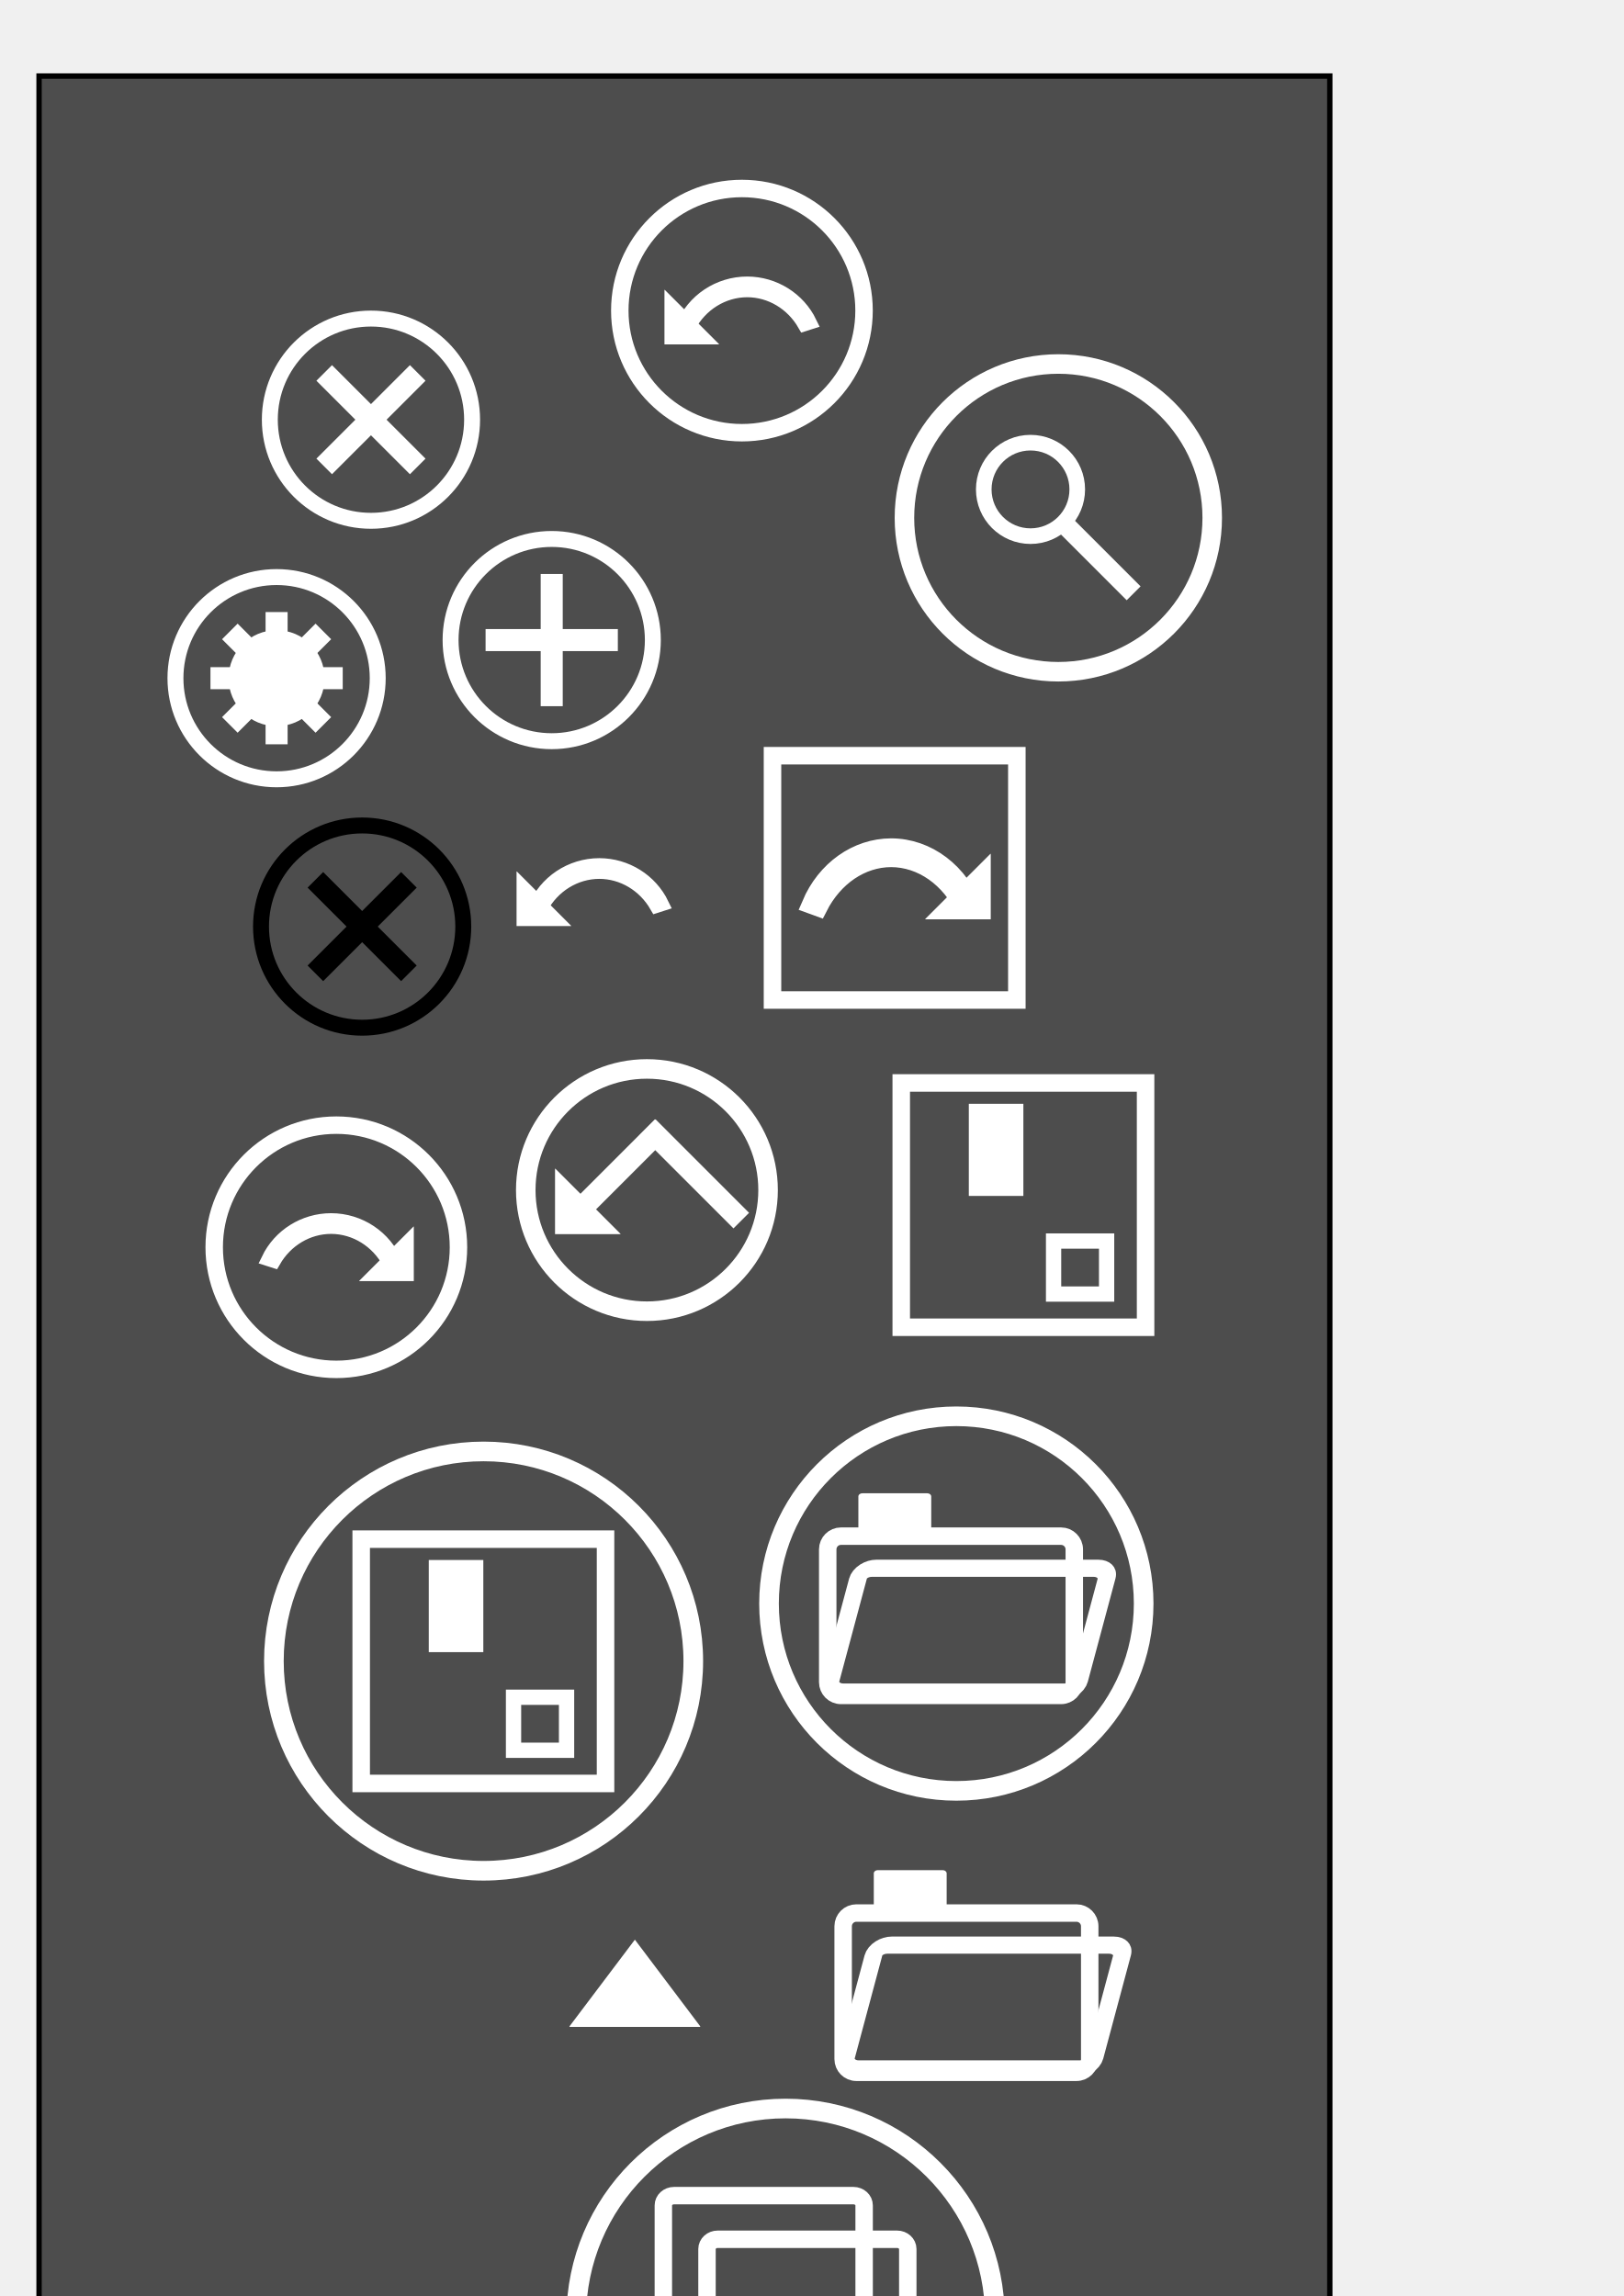
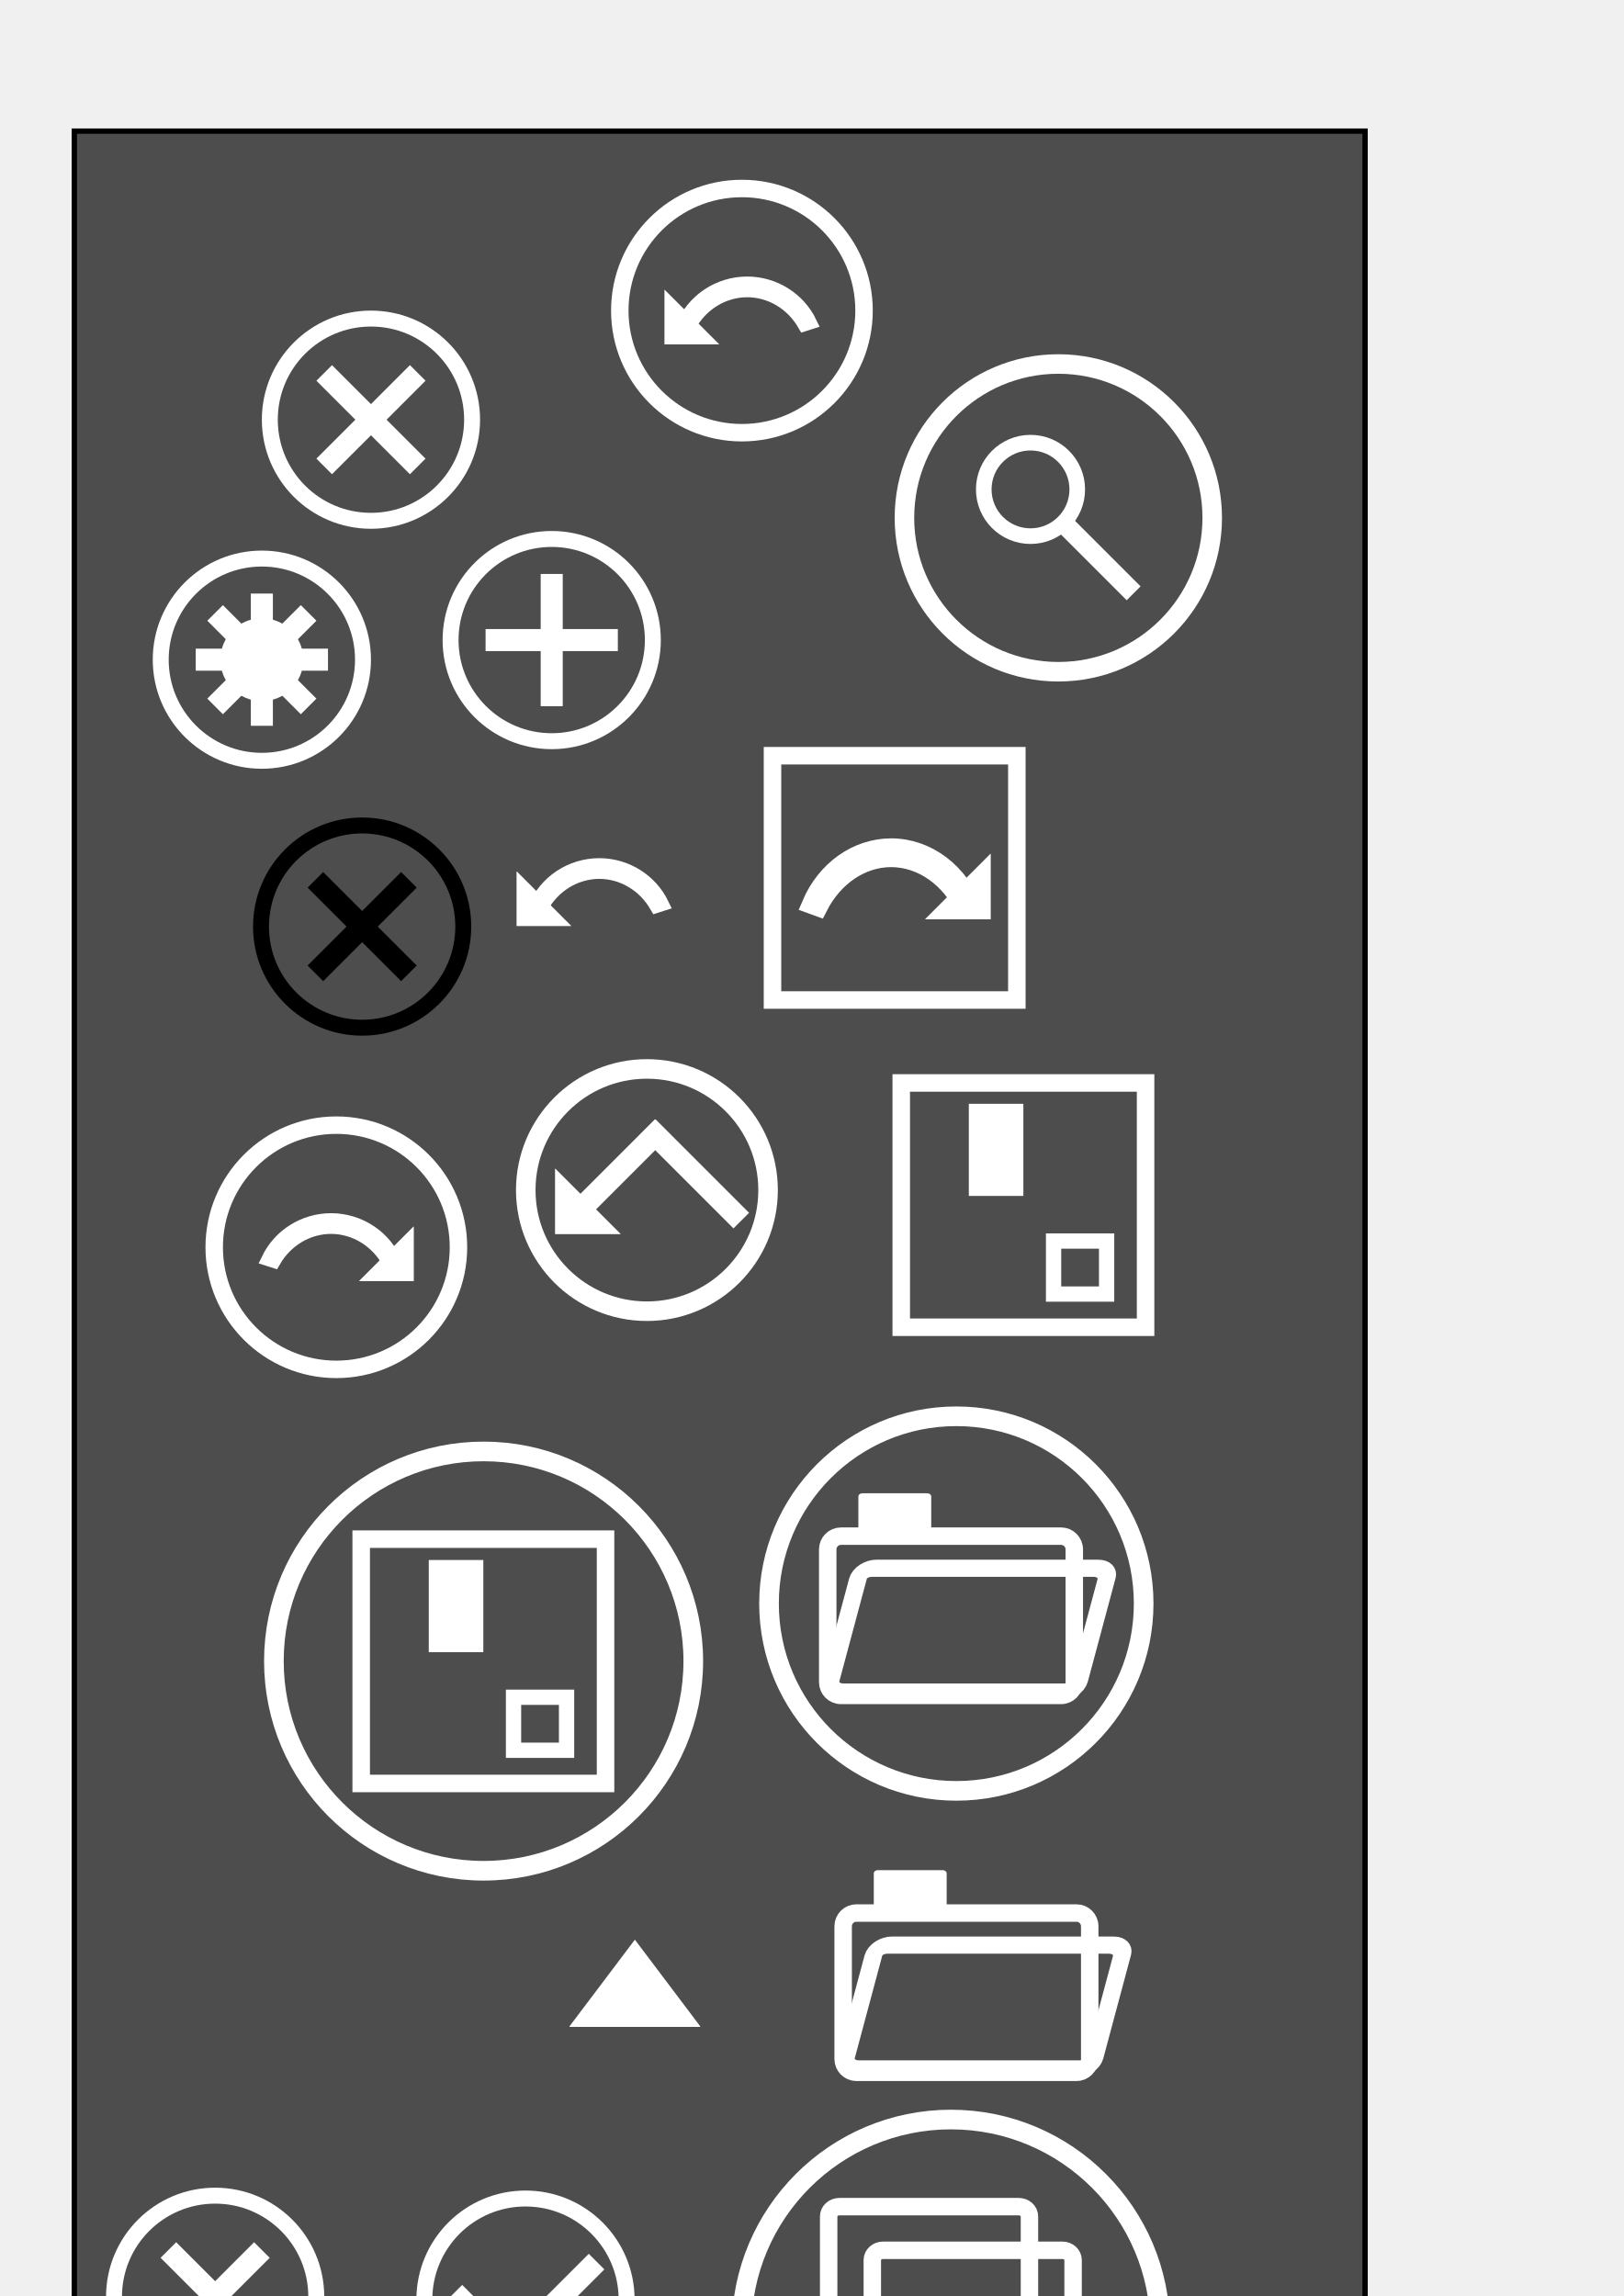
<svg xmlns="http://www.w3.org/2000/svg" xmlns:xlink="http://www.w3.org/1999/xlink" width="210mm" height="297mm" id="svg2" version="1.1" viewBox="0 0 744.094 1052.362">
  <defs id="defs4">
    <linearGradient id="linearGradient4245">
      <stop style="stop-color:#0000ff;stop-opacity:1;" offset="0" id="stop4247" />
      <stop style="stop-color:#ffffff;stop-opacity:0.524" offset="1" id="stop4249" />
    </linearGradient>
    <linearGradient xlink:href="#linearGradient4245" id="linearGradient4251" x1="439.508" y1="1531.799" x2="438.492" y2="1453.007" gradientUnits="userSpaceOnUse" />
    <linearGradient xlink:href="#linearGradient4245" id="linearGradient3875" gradientUnits="userSpaceOnUse" x1="439.508" y1="1531.799" x2="438.492" y2="1453.007" gradientTransform="matrix(0.5021782,0,0,0.4444597,405.9271,1487.789)" />
    <linearGradient xlink:href="#linearGradient4245" id="linearGradient4258" gradientUnits="userSpaceOnUse" x1="439.508" y1="1531.799" x2="438.492" y2="1453.007" gradientTransform="translate(-100.0051,1145.513)" />
  </defs>
  <g id="layer1">
-     <rect style="opacity:1;fill:#4d4d4d;fill-rule:evenodd;stroke:#000000;stroke-width:2.45px;stroke-linecap:butt;stroke-linejoin:miter;stroke-opacity:1" id="rect4137" width="591.51" height="1591.561" x="17.897" y="34.853" />
+     <rect style="opacity:1;fill:#4d4d4d;fill-rule:evenodd;stroke:#000000;stroke-width:2.45px;stroke-linecap:butt;stroke-linejoin:miter;stroke-opacity:1" id="rect4137" width="591.51" height="1591.561" x="34.06" y="60.107" />
    <circle style="fill:none;stroke:#ffffff;stroke-width:7.305;stroke-miterlimit:4;stroke-dasharray:none;stroke-opacity:1" id="path4139" cx="170" cy="192.362" r="46.347" />
    <g id="g4160" transform="translate(-135,14.99999)">
      <rect transform="matrix(0.7071068,-0.7071068,0.7071068,0.7071068,0,0)" y="310.777" x="85.203" height="60.609" width="10.102" id="rect4141-7" style="fill:#ffffff;fill-opacity:1;stroke:none;stroke-width:5;stroke-miterlimit:4;stroke-dasharray:none;stroke-opacity:1" />
      <rect transform="matrix(0.7071068,0.7071068,-0.7071068,0.7071068,0,0)" style="fill:#ffffff;fill-opacity:1;stroke:none;stroke-width:5;stroke-miterlimit:4;stroke-dasharray:none;stroke-opacity:1" id="rect4158" width="10.102" height="60.609" x="336.031" y="-120.558" />
    </g>
    <circle r="46.347" cy="424.697" cx="165.959" id="circle4164" style="fill:none;stroke:#000000;stroke-width:7.305;stroke-miterlimit:4;stroke-dasharray:none;stroke-opacity:1" />
    <g transform="translate(-139.0406,247.3351)" id="g4166" style="fill:#000000;fill-opacity:1">
      <rect style="fill:#000000;fill-opacity:1;stroke:none;stroke-width:5;stroke-miterlimit:4;stroke-dasharray:none;stroke-opacity:1" id="rect4168" width="10.102" height="60.609" x="85.203" y="310.777" transform="matrix(0.7071068,-0.7071068,0.7071068,0.7071068,0,0)" />
      <rect y="-120.558" x="336.031" height="60.609" width="10.102" id="rect4170" style="fill:#000000;fill-opacity:1;stroke:none;stroke-width:5;stroke-miterlimit:4;stroke-dasharray:none;stroke-opacity:1" transform="matrix(0.7071068,0.7071068,-0.7071068,0.7071068,0,0)" />
    </g>
    <path style="opacity:1;fill:#ffffff;fill-opacity:1;stroke:none;stroke-width:5.746;stroke-miterlimit:4;stroke-dasharray:none;stroke-opacity:1" d="m 284.351,565.509 -29.832,-29.832 -0.168,0 0,30 30,0 0,-0.168 z" id="rect4169" />
    <rect transform="matrix(0.7071068,-0.7071068,0.7071068,0.7071068,0,0)" y="575.196" x="-160.443" height="60.609" width="10.102" id="rect4163" style="fill:#ffffff;fill-opacity:1;stroke:none;stroke-width:5;stroke-miterlimit:4;stroke-dasharray:none;stroke-opacity:1" />
    <rect transform="matrix(0.7071068,0.7071068,-0.7071068,0.7071068,0,0)" style="fill:#ffffff;fill-opacity:1;stroke:none;stroke-width:5;stroke-miterlimit:4;stroke-dasharray:none;stroke-opacity:1" id="rect4165" width="10.102" height="60.609" x="574.993" y="150.544" />
    <g id="g4210" transform="matrix(-1,0,0,1,805.3549,189.1008)">
      <path style="opacity:1;fill:none;fill-opacity:1;stroke:#ffffff;stroke-width:8.441;stroke-miterlimit:4;stroke-dasharray:none;stroke-opacity:1" d="m 396.988,199.377 a 40.806,45.857 0 0 0 -37.799,28.664 l 3.783,0 a 39.139,46.982 0 0 1 34.016,-23.924 39.139,46.982 0 0 1 33.359,22.58 l 3.383,-1.232 a 40.806,45.857 0 0 0 -36.742,-26.088 z" transform="translate(-1.2356376e-5,0)" id="path4212" />
      <path id="path4214" d="m 381.326,232.093 -29.832,-29.832 -0.168,0 0,30 30,0 0,-0.168 z" style="opacity:1;fill:#ffffff;fill-opacity:1;stroke:none;stroke-width:5.746;stroke-miterlimit:4;stroke-dasharray:none;stroke-opacity:1" />
    </g>
    <rect style="opacity:1;fill:none;fill-opacity:1;stroke:#ffffff;stroke-width:8.025;stroke-miterlimit:4;stroke-dasharray:none;stroke-opacity:1" id="rect4216" width="111.975" height="111.975" x="354.012" y="346.375" />
    <circle r="55.523" cy="545.464" cx="296.462" id="circle4218" style="fill:none;stroke:#ffffff;stroke-width:8.955;stroke-miterlimit:4;stroke-dasharray:none;stroke-opacity:1" />
    <rect y="705.466" x="165.525" height="111.975" width="111.975" id="rect4225" style="opacity:1;fill:none;fill-opacity:1;stroke:#ffffff;stroke-width:8.025;stroke-miterlimit:4;stroke-dasharray:none;stroke-opacity:1" />
    <rect style="opacity:1;fill:#ffffff;fill-opacity:1;stroke:#ffffff;stroke-width:7.377;stroke-miterlimit:4;stroke-dasharray:none;stroke-opacity:1" id="rect4227" width="17.623" height="34.854" x="200.18" y="718.709" />
    <rect style="opacity:1;fill:none;fill-opacity:1;stroke:#ffffff;stroke-width:7;stroke-miterlimit:4;stroke-dasharray:none;stroke-opacity:1" id="rect4229" width="24.301" height="24.301" x="235.334" y="777.926" />
    <circle style="fill:none;stroke:#ffffff;stroke-width:9;stroke-miterlimit:4;stroke-dasharray:none;stroke-opacity:1" id="circle4231" cx="221.611" cy="761.355" r="96.098" />
    <g id="g4306" transform="translate(14.14214,6.060915)">
      <rect rx="6.061" ry="6.061" y="698.032" x="365.178" height="72.995" width="112.995" id="rect4296" style="opacity:1;fill:none;fill-opacity:1;stroke:#ffffff;stroke-width:8;stroke-miterlimit:4;stroke-dasharray:none;stroke-opacity:1" />
      <rect style="opacity:1;fill:#ffffff;fill-opacity:1;stroke:none;stroke-width:1.734;stroke-miterlimit:4;stroke-dasharray:none;stroke-opacity:1" id="rect4300" width="33.398" height="18" x="379.217" y="678.378" ry="1.495" rx="1.791" />
      <rect transform="matrix(1,0,-0.2588181,0.9659261,0,0)" style="opacity:1;fill:none;fill-opacity:1;stroke:#ffffff;stroke-width:8.14;stroke-miterlimit:4;stroke-dasharray:none;stroke-opacity:1" id="rect4302" width="113.913" height="58.742" x="571.299" y="737.889" ry="4.877" rx="6.11" />
    </g>
    <circle style="fill:none;stroke:#ffffff;stroke-width:9;stroke-miterlimit:4;stroke-dasharray:none;stroke-opacity:1" id="circle4304" cx="438.262" cy="734.993" r="85.844" />
    <g id="g4311" transform="translate(21.2132,178.797)">
      <rect style="opacity:1;fill:none;fill-opacity:1;stroke:#ffffff;stroke-width:8;stroke-miterlimit:4;stroke-dasharray:none;stroke-opacity:1" id="rect4313" width="112.995" height="72.995" x="365.178" y="698.032" ry="6.061" rx="6.061" />
      <rect rx="1.791" ry="1.495" y="678.378" x="379.217" height="18" width="33.398" id="rect4315" style="opacity:1;fill:#ffffff;fill-opacity:1;stroke:none;stroke-width:1.734;stroke-miterlimit:4;stroke-dasharray:none;stroke-opacity:1" />
      <rect rx="6.11" ry="4.877" y="737.889" x="571.299" height="58.742" width="113.913" id="rect4317" style="opacity:1;fill:none;fill-opacity:1;stroke:#ffffff;stroke-width:8.14;stroke-miterlimit:4;stroke-dasharray:none;stroke-opacity:1" transform="matrix(1,0,-0.2588181,0.9659261,0,0)" />
    </g>
    <rect style="opacity:1;fill:none;fill-opacity:1;stroke:#ffffff;stroke-width:7.989;stroke-miterlimit:4;stroke-dasharray:none;stroke-opacity:1" id="rect4319" width="92.011" height="92.011" x="158.994" y="1381.357" ry="4.473" rx="4.907" />
    <g transform="matrix(0.7,-0.7,0.7,0.7,-132.6535,1516.708)" id="g4327">
      <rect style="fill:#ffffff;fill-opacity:1;stroke:none;stroke-width:5;stroke-miterlimit:4;stroke-dasharray:none;stroke-opacity:1" id="rect4329" width="10.102" height="60.609" x="85.203" y="310.777" transform="matrix(0.7071068,-0.7071068,0.7071068,0.7071068,0,0)" />
      <rect y="-120.558" x="336.031" height="60.609" width="10.102" id="rect4331" style="fill:#ffffff;fill-opacity:1;stroke:none;stroke-width:5;stroke-miterlimit:4;stroke-dasharray:none;stroke-opacity:1" transform="matrix(0.7071068,0.7071068,-0.7071068,0.7071068,0,0)" />
    </g>
-     <rect rx="4.907" ry="4.473" y="1026.357" x="323.995" height="92.011" width="92.011" id="rect4333" style="opacity:1;fill:none;fill-opacity:1;stroke:#ffffff;stroke-width:7.989;stroke-miterlimit:4;stroke-dasharray:none;stroke-opacity:1" />
-     <rect style="opacity:1;fill:none;fill-opacity:1;stroke:#ffffff;stroke-width:7.989;stroke-miterlimit:4;stroke-dasharray:none;stroke-opacity:1" id="rect4335" width="92.011" height="92.011" x="303.995" y="1006.357" ry="4.473" rx="4.907" />
+     <rect rx="4.907" ry="4.473" y="1031.408" x="399.756" height="92.011" width="92.011" id="rect4333" style="opacity:1;fill:none;fill-opacity:1;stroke:#ffffff;stroke-width:7.989;stroke-miterlimit:4;stroke-dasharray:none;stroke-opacity:1" />
+     <rect style="opacity:1;fill:none;fill-opacity:1;stroke:#ffffff;stroke-width:7.989;stroke-miterlimit:4;stroke-dasharray:none;stroke-opacity:1" id="rect4335" width="92.011" height="92.011" x="379.756" y="1011.408" ry="4.473" rx="4.907" />
    <rect style="opacity:1;fill:none;fill-opacity:1;stroke:#ffffff;stroke-width:7.989;stroke-miterlimit:4;stroke-dasharray:none;stroke-opacity:1" id="rect4337" width="92.011" height="92.011" x="168.994" y="1181.357" ry="4.473" rx="4.907" />
    <path id="path4342" d="m 261.109,929.039 59.664,0 0.168,-0.223 -30,-39.777 -30,39.777 0.168,0.223 z" style="opacity:1;fill:#ffffff;fill-opacity:1;stroke:none;stroke-width:5.746;stroke-miterlimit:4;stroke-dasharray:none;stroke-opacity:1" />
    <path style="opacity:1;fill:#ffffff;fill-opacity:1;stroke:none;stroke-width:5.746;stroke-miterlimit:4;stroke-dasharray:none;stroke-opacity:1" d="m 210.148,1162.165 -24.148,39.724 0.168,0.276 59.666,0 0.166,-0.276 -24.148,-39.724 -11.703,0 z" id="path4344" />
    <text xml:space="preserve" style="font-style:normal;font-weight:normal;font-size:86.835px;line-height:125%;font-family:sans-serif;letter-spacing:0px;word-spacing:0px;fill:#ffffff;fill-opacity:1;stroke:none;stroke-width:2;stroke-linecap:butt;stroke-linejoin:miter;stroke-miterlimit:4;stroke-dasharray:none;stroke-opacity:1" x="466.082" y="1267.631" id="text4357" transform="scale(0.9972478,1.00276)">
      <tspan id="tspan4359" x="466.082" y="1267.631">a</tspan>
    </text>
    <ellipse style="fill:none;stroke:#ffffff;stroke-width:8.064;stroke-miterlimit:4;stroke-dasharray:none;stroke-opacity:1" id="circle4361" cx="490" cy="1247.362" rx="55.968" ry="55.968" />
    <circle cy="1227.362" cx="215" id="circle4369" style="fill:none;stroke:#ffffff;stroke-width:9;stroke-miterlimit:4;stroke-dasharray:none;stroke-opacity:1" r="80.643" />
    <circle r="80.643" style="fill:none;stroke:#ffffff;stroke-width:9;stroke-miterlimit:4;stroke-dasharray:none;stroke-opacity:1" id="circle4371" cx="205" cy="1427.362" />
-     <circle style="fill:none;stroke:#ffffff;stroke-width:9;stroke-miterlimit:4;stroke-dasharray:none;stroke-opacity:1" id="circle4373" cx="360" cy="1062.362" r="95.932" />
+     <circle style="fill:none;stroke:#ffffff;stroke-width:9;stroke-miterlimit:4;stroke-dasharray:none;stroke-opacity:1" id="circle4373" cx="435.761" cy="1067.413" r="95.932" />
    <rect rx="4.907" ry="4.473" y="1394.357" x="368.995" height="92.011" width="92.011" id="rect4375" style="opacity:1;fill:#ff0000;fill-opacity:1;stroke:#ffffff;stroke-width:7.989;stroke-miterlimit:4;stroke-dasharray:none;stroke-opacity:1" />
    <rect style="opacity:1;fill:#ffff00;fill-opacity:1;stroke:#ffffff;stroke-width:7.989;stroke-miterlimit:4;stroke-dasharray:none;stroke-opacity:1" id="rect4377" width="92.011" height="92.011" x="416.995" y="1418.357" ry="4.473" rx="4.907" />
    <rect rx="4.907" ry="4.473" y="1442.357" x="392.995" height="92.011" width="92.011" id="rect4379" style="opacity:1;fill:url(#linearGradient4251);fill-opacity:1;stroke:#ffffff;stroke-width:7.989;stroke-miterlimit:4;stroke-dasharray:none;stroke-opacity:1" />
    <circle cy="1457.362" cx="435" id="circle4381" style="fill:none;stroke:#ffffff;stroke-width:9;stroke-miterlimit:4;stroke-dasharray:none;stroke-opacity:1" r="110.976" />
    <g id="g4230">
      <ellipse ry="70.525" rx="70.525" cy="237.362" cx="485" id="circle4383" style="fill:none;stroke:#ffffff;stroke-width:8.95;stroke-miterlimit:4;stroke-dasharray:none;stroke-opacity:1" />
      <circle r="21.423" style="fill:none;stroke:#ffffff;stroke-width:7.153;stroke-miterlimit:4;stroke-dasharray:none;stroke-opacity:1" id="circle4385" cx="472.25" cy="224.317" />
      <rect transform="matrix(0.7071068,-0.7071068,0.7071068,0.7071068,0,0)" y="514.631" x="170.563" height="45" width="9" id="rect4387" style="fill:#ffffff;fill-opacity:1;stroke:none;stroke-width:5;stroke-miterlimit:4;stroke-dasharray:none;stroke-opacity:1" />
    </g>
    <circle r="46.347" cy="293.377" cx="252.832" id="circle4389" style="fill:none;stroke:#ffffff;stroke-width:7.305;stroke-miterlimit:4;stroke-dasharray:none;stroke-opacity:1" />
    <g transform="matrix(0.7071068,-0.7071068,0.7071068,0.7071068,-88.24905,383.631)" id="g4391" style="stroke-width:7.305;stroke-miterlimit:4;stroke-dasharray:none">
      <rect style="fill:#ffffff;fill-opacity:1;stroke:none;stroke-width:7.305;stroke-miterlimit:4;stroke-dasharray:none;stroke-opacity:1" id="rect4393" width="10.102" height="60.609" x="85.203" y="310.777" transform="matrix(0.7071068,-0.7071068,0.7071068,0.7071068,0,0)" />
      <rect y="-120.558" x="336.031" height="60.609" width="10.102" id="rect4395" style="fill:#ffffff;fill-opacity:1;stroke:none;stroke-width:7.305;stroke-miterlimit:4;stroke-dasharray:none;stroke-opacity:1" transform="matrix(0.7071068,0.7071068,-0.7071068,0.7071068,0,0)" />
    </g>
    <path style="opacity:1;fill:none;fill-opacity:1;stroke:#ffffff;stroke-width:6.216;stroke-miterlimit:4;stroke-dasharray:none;stroke-opacity:1" d="m 274.641,396.443 a 32.031,31.683 0 0 0 -29.67,19.804 l 2.97,0 a 30.723,32.46 0 0 1 26.701,-16.529 30.723,32.46 0 0 1 26.186,15.601 l 2.655,-0.851 A 32.031,31.683 0 0 0 274.641,396.443 Z" id="path4409" />
    <path id="path4411" d="m 261.721,424.313 -24.86,-24.86 -0.14,0 0,25 25,0 0,-0.14 z" style="opacity:1;fill:#ffffff;fill-opacity:1;stroke:none;stroke-width:5.746;stroke-miterlimit:4;stroke-dasharray:none;stroke-opacity:1" />
    <rect style="opacity:1;fill:none;fill-opacity:1;stroke:#ffffff;stroke-width:8.025;stroke-miterlimit:4;stroke-dasharray:none;stroke-opacity:1" id="rect4424" width="111.975" height="111.975" x="413.012" y="496.364" />
    <rect y="509.608" x="447.667" height="34.854" width="17.623" id="rect4426" style="opacity:1;fill:#ffffff;fill-opacity:1;stroke:#ffffff;stroke-width:7.377;stroke-miterlimit:4;stroke-dasharray:none;stroke-opacity:1" />
    <rect y="568.825" x="482.822" height="24.301" width="24.301" id="rect4428" style="opacity:1;fill:none;fill-opacity:1;stroke:#ffffff;stroke-width:7;stroke-miterlimit:4;stroke-dasharray:none;stroke-opacity:1" />
    <g id="g4224">
      <circle r="55.968" cy="142.362" cx="340" id="path4139-0" style="fill:none;stroke:#ffffff;stroke-width:8;stroke-miterlimit:4;stroke-dasharray:none;stroke-opacity:1" />
      <g transform="translate(-15.05329,-120.1185)" id="g4220">
        <path id="path4216" d="m 357.474,249.971 a 32.031,31.683 0 0 0 -29.67,19.804 l 2.97,0 a 30.723,32.46 0 0 1 26.701,-16.529 30.723,32.46 0 0 1 26.186,15.601 l 2.655,-0.851 a 32.031,31.683 0 0 0 -28.841,-18.024 z" style="opacity:1;fill:none;fill-opacity:1;stroke:#ffffff;stroke-width:6.216;stroke-miterlimit:4;stroke-dasharray:none;stroke-opacity:1" />
        <path style="opacity:1;fill:#ffffff;fill-opacity:1;stroke:none;stroke-width:5.746;stroke-miterlimit:4;stroke-dasharray:none;stroke-opacity:1" d="m 344.553,277.841 -24.86,-24.86 -0.14,0 0,25 25,0 0,-0.14 z" id="path4218" />
      </g>
    </g>
    <g id="g4235" transform="matrix(-1,0,0,1,494.1319,429.3148)">
      <circle style="fill:none;stroke:#ffffff;stroke-width:8;stroke-miterlimit:4;stroke-dasharray:none;stroke-opacity:1" id="circle4237" cx="340" cy="142.362" r="55.968" d="m 395.968,142.362 a 55.968,55.968 0 0 1 -55.968,55.968 55.968,55.968 0 0 1 -55.968,-55.968 55.968,55.968 0 0 1 55.968,-55.968 55.968,55.968 0 0 1 55.968,55.968 z" />
      <g id="g4239" transform="translate(-15.05329,-120.1185)">
        <path style="opacity:1;fill:none;fill-opacity:1;stroke:#ffffff;stroke-width:6.216;stroke-miterlimit:4;stroke-dasharray:none;stroke-opacity:1" d="m 357.474,249.971 a 32.031,31.683 0 0 0 -29.67,19.804 l 2.97,0 a 30.723,32.46 0 0 1 26.701,-16.529 30.723,32.46 0 0 1 26.186,15.601 l 2.655,-0.851 a 32.031,31.683 0 0 0 -28.841,-18.024 z" id="path4241" />
        <path id="path4243" d="m 344.553,277.841 -24.86,-24.86 -0.14,0 0,25 25,0 0,-0.14 z" style="opacity:1;fill:#ffffff;fill-opacity:1;stroke:none;stroke-width:5.746;stroke-miterlimit:4;stroke-dasharray:none;stroke-opacity:1" />
      </g>
    </g>
    <rect style="opacity:0.518;fill:#ffffff;fill-opacity:0;stroke:none;stroke-width:8;stroke-miterlimit:4;stroke-dasharray:none;stroke-opacity:1" id="rect4253" width="71.721" height="56.569" x="336.381" y="1205.905" rx="4.907" ry="4.473" />
    <g id="g4270">
      <ellipse style="fill:none;stroke:#4d4d4d;stroke-width:8.95;stroke-miterlimit:4;stroke-dasharray:none;stroke-opacity:1" id="ellipse4261" cx="178.924" cy="1730.368" rx="70.525" ry="70.525" />
      <circle cy="1717.322" cx="166.174" id="circle4263" style="fill:none;stroke:#4d4d4d;stroke-width:7.153;stroke-miterlimit:4;stroke-dasharray:none;stroke-opacity:1" r="21.423" />
      <rect style="fill:#4d4d4d;fill-opacity:1;stroke:none;stroke-width:5;stroke-miterlimit:4;stroke-dasharray:none;stroke-opacity:1" id="rect4265" width="9" height="45" x="-1101.58" y="1353.916" transform="matrix(0.7071068,-0.7071068,0.7071068,0.7071068,0,0)" />
    </g>
    <text transform="scale(0.9972478,1.00276)" id="text4275" y="1744.118" x="356.684" style="font-style:normal;font-weight:normal;font-size:86.835px;line-height:125%;font-family:sans-serif;letter-spacing:0px;word-spacing:0px;fill:#4d4d4d;fill-opacity:1;stroke:none;stroke-width:2;stroke-linecap:butt;stroke-linejoin:miter;stroke-miterlimit:4;stroke-dasharray:none;stroke-opacity:1;" xml:space="preserve">
      <tspan y="1744.118" x="356.684" id="tspan4277">a</tspan>
    </text>
    <ellipse ry="55.968" rx="55.968" cy="1725.164" cx="380.904" id="ellipse4279" style="fill:none;stroke:#4d4d4d;stroke-width:8.064;stroke-miterlimit:4;stroke-dasharray:none;stroke-opacity:1" />
    <circle r="85.844" cy="1916.872" cx="183.704" id="circle4289" style="fill:none;stroke:#4d4d4d;stroke-width:9;stroke-miterlimit:4;stroke-dasharray:none;stroke-opacity:1;fill-opacity:1" />
    <g id="g4294">
      <rect style="opacity:1;fill:none;fill-opacity:1;stroke:#4d4d4d;stroke-width:8;stroke-miterlimit:4;stroke-dasharray:none;stroke-opacity:1" id="rect4283" width="112.995" height="72.995" x="124.762" y="1885.972" ry="6.061" rx="6.061" />
      <rect rx="1.791" ry="1.495" y="1866.318" x="138.801" height="18" width="33.398" id="rect4285" style="opacity:1;fill:#4d4d4d;fill-opacity:1;stroke:none;stroke-width:1.734;stroke-miterlimit:4;stroke-dasharray:none;stroke-opacity:1" />
      <rect rx="6.11" ry="4.877" y="1967.734" x="649.189" height="58.742" width="113.913" id="rect4287" style="opacity:1;fill:none;fill-opacity:1;stroke:#4d4d4d;stroke-width:8.14;stroke-miterlimit:4;stroke-dasharray:none;stroke-opacity:1" transform="matrix(1,0,-0.2588181,0.9659261,0,0)" />
    </g>
    <circle r="96.098" cy="1917.98" cx="405.459" id="circle4305" style="fill:none;stroke:#4d4d4d;stroke-width:9;stroke-miterlimit:4;stroke-dasharray:none;stroke-opacity:1;fill-opacity:1" />
    <rect style="opacity:1;fill:none;fill-opacity:1;stroke:#4d4d4d;stroke-width:8.025;stroke-miterlimit:4;stroke-dasharray:none;stroke-opacity:1" id="rect4299" width="111.975" height="111.975" x="349.373" y="1862.091" />
    <rect y="1875.334" x="384.027" height="34.854" width="17.623" id="rect4301" style="opacity:1;fill:#4d4d4d;fill-opacity:1;stroke:#4d4d4d;stroke-width:7.377;stroke-miterlimit:4;stroke-dasharray:none;stroke-opacity:1" />
    <rect y="1934.551" x="419.182" height="24.301" width="24.301" id="rect4303" style="opacity:1;fill:none;fill-opacity:1;stroke:#4d4d4d;stroke-width:7;stroke-miterlimit:4;stroke-dasharray:none;stroke-opacity:1" />
    <rect style="fill:none;stroke:#4d4d4d;stroke-width:8.089;stroke-miterlimit:4;stroke-dasharray:none;stroke-opacity:1" id="rect3843" width="135.911" height="111.911" x="126.313" y="2094.001" rx="5.492" ry="5.351" />
    <rect ry="20.146" rx="3.007" y="2113.069" x="124.249" height="89.822" width="137.381" id="rect3845" style="fill:#4d4d4d;fill-opacity:1;stroke:none" />
    <circle cy="2105.309" cx="148.982" style="fill:#4d4d4d;fill-opacity:1;stroke:none" id="path3847" r="7.5" />
    <text xml:space="preserve" style="font-style:normal;font-variant:normal;font-weight:bold;font-stretch:normal;font-size:56px;line-height:125%;font-family:Arial;-inkscape-font-specification:'Arial Bold';letter-spacing:0px;word-spacing:0px;fill:#00ff00;fill-opacity:1;stroke:none" x="135.421" y="2181.347" id="text3849">
      <tspan id="tspan3851" x="135.421" y="2181.347" style="font-size:75px">ct_</tspan>
    </text>
    <g id="g3882">
      <rect style="fill:none;stroke:#4d4d4d;stroke-width:8;stroke-miterlimit:4;stroke-opacity:1;stroke-dasharray:none" id="rect3853" width="136.371" height="109.096" x="348.503" y="2073.626" rx="5.51" ry="5.217" />
      <rect ry="1.794" rx="3.007" y="2092.866" x="346.482" height="8" width="137.381" id="rect3855" style="fill:#4d4d4d;fill-opacity:1;stroke:none" />
      <path style="fill:#4d4d4d;fill-opacity:1;stroke:none" id="path3857" d="m 448.508,2120.093 a 12.122,11.112 0 1 1 -24.244,0 12.122,11.112 0 1 1 24.244,0 z" transform="matrix(0.6187184,0,0,0.6749656,97.21582,654.3293)" />
    </g>
    <text id="text3859" y="2154.357" x="363.655" style="font-style:normal;font-variant:normal;font-weight:bold;font-stretch:normal;font-size:56px;line-height:125%;font-family:Arial;-inkscape-font-specification:'Arial Bold';letter-spacing:0px;word-spacing:0px;fill:#4d4d4d;fill-opacity:1;stroke:none" xml:space="preserve">
      <tspan y="2154.357" x="363.655" id="tspan3861" style="font-size:60px">ct_</tspan>
    </text>
    <rect ry="5.217" rx="5.51" y="2072.616" x="558.614" height="109.096" width="136.371" id="rect3863" style="fill:none;stroke:#4d4d4d;stroke-width:8;stroke-miterlimit:4;stroke-opacity:1;stroke-dasharray:none" />
    <rect style="fill:#4d4d4d;fill-opacity:1;stroke:none" id="rect3865" width="137.381" height="87.802" x="556.594" y="2091.856" rx="3.007" ry="19.693" />
    <path transform="matrix(0.6187184,0,0,0.6749656,307.3276,653.3191)" d="m 448.508,2120.093 a 12.122,11.112 0 1 1 -24.244,0 12.122,11.112 0 1 1 24.244,0 z" id="path3867" style="fill:#4d4d4d;fill-opacity:1;stroke:none" />
    <rect style="fill:#ff0000;fill-opacity:1;stroke:#ffffff;stroke-width:5;stroke-miterlimit:4;stroke-opacity:1;stroke-dasharray:none" id="rect3869" width="46.206" height="40.895" x="591.228" y="2107.524" ry="1.988" rx="2.464" />
    <rect rx="2.464" ry="1.988" y="2118.191" x="615.333" height="40.895" width="46.206" id="rect3871" style="fill:#ffff00;fill-opacity:1;stroke:#ffffff;stroke-width:5;stroke-miterlimit:4;stroke-opacity:1;stroke-dasharray:none" />
    <rect style="fill:url(#linearGradient3875);fill-opacity:1;stroke:#ffffff;stroke-width:5;stroke-miterlimit:4;stroke-opacity:1;stroke-dasharray:none" id="rect3873" width="46.206" height="40.895" x="603.28" y="2128.858" ry="1.988" rx="2.464" />
    <text transform="scale(0.9972478,1.00276)" id="text4265" y="1268.638" x="332.374" style="font-style:normal;font-weight:normal;font-size:86.835px;line-height:125%;font-family:sans-serif;letter-spacing:0px;word-spacing:0px;fill:#dcffc8;fill-opacity:1;stroke:none;stroke-width:2;stroke-linecap:butt;stroke-linejoin:miter;stroke-miterlimit:4;stroke-dasharray:none;stroke-opacity:1;" xml:space="preserve">
      <tspan y="1268.638" x="332.374" id="tspan4267">a</tspan>
    </text>
    <rect style="opacity:1;fill:#ff0000;fill-opacity:1;stroke:#4d4d4d;stroke-width:7.989;stroke-miterlimit:4;stroke-dasharray:none;stroke-opacity:1" id="rect4250" width="92.011" height="92.011" x="268.989" y="2539.87" ry="4.473" rx="4.907" />
    <rect rx="4.907" ry="4.473" y="2563.87" x="316.989" height="92.011" width="92.011" id="rect4252" style="opacity:1;fill:#ffff00;fill-opacity:1;stroke:#4d4d4d;stroke-width:7.989;stroke-miterlimit:4;stroke-dasharray:none;stroke-opacity:1" />
    <rect style="opacity:1;fill:url(#linearGradient4258);fill-opacity:1;stroke:#4d4d4d;stroke-width:7.989;stroke-miterlimit:4;stroke-dasharray:none;stroke-opacity:1" id="rect4254" width="92.011" height="92.011" x="292.989" y="2587.87" ry="4.473" rx="4.907" />
    <circle r="110.976" style="fill:none;stroke:#4d4d4d;stroke-width:9;stroke-miterlimit:4;stroke-dasharray:none;stroke-opacity:1" id="circle4256" cx="334.995" cy="2602.875" />
-     <circle r="46.347" cy="2352.362" cx="450" id="circle4260" style="fill:none;stroke:#4d4d4d;stroke-width:7.305;stroke-miterlimit:4;stroke-dasharray:none;stroke-opacity:1" />
    <circle style="fill:none;stroke:#4d4d4d;stroke-width:7.305;stroke-miterlimit:4;stroke-dasharray:none;stroke-opacity:1" id="circle4270" cx="290" cy="2352.362" r="46.347" />
    <g id="g4276" transform="translate(0.7517451,-4.898524)">
      <rect transform="matrix(-0.7071068,0.7071068,-0.7071068,-0.7071068,0,0)" y="-1886.085" x="1478.048" height="40" width="10.102" id="rect4272" style="fill:#4d4d4d;fill-opacity:1;stroke:none;stroke-width:5;stroke-miterlimit:4;stroke-dasharray:none;stroke-opacity:1" />
      <rect transform="matrix(0.7071068,0.7071068,-0.7071068,0.7071068,0,0)" style="fill:#4d4d4d;fill-opacity:1;stroke:none;stroke-width:5;stroke-miterlimit:4;stroke-dasharray:none;stroke-opacity:1" id="rect4274" width="10.102" height="60.609" x="1877.021" y="1426.951" />
    </g>
-     <g id="g4286" transform="translate(-50.3,-129.7001)">
-       <rect style="fill:#4d4d4d;fill-opacity:1;stroke:none;stroke-width:5;stroke-miterlimit:4;stroke-dasharray:none;stroke-opacity:1" id="rect4264" width="10.102" height="60.609" x="-1406.362" y="2078.544" transform="matrix(0.7071068,-0.7071068,0.7071068,0.7071068,0,0)" />
-       <rect y="1371.006" x="2103.798" height="60.609" width="10.102" id="rect4266" style="fill:#4d4d4d;fill-opacity:1;stroke:none;stroke-width:5;stroke-miterlimit:4;stroke-dasharray:none;stroke-opacity:1" transform="matrix(0.7071068,0.7071068,-0.7071068,0.7071068,0,0)" />
-       <rect transform="matrix(1.4142136e-8,-1,1,-1.4142136e-8,0,0)" y="470" x="-2487.109" height="60.609" width="10.102" id="rect4280" style="fill:#4d4d4d;fill-opacity:1;stroke:none;stroke-width:5;stroke-miterlimit:4;stroke-dasharray:none;stroke-opacity:1" />
-       <rect style="fill:#4d4d4d;fill-opacity:1;stroke:none;stroke-width:5;stroke-miterlimit:4;stroke-dasharray:none;stroke-opacity:1" id="rect4282" width="10.102" height="60.609" x="495.254" y="2451.753" />
-       <circle r="19.85" cy="2482.062" cx="500.3" id="path4284" style="opacity:1;fill:#4d4d4d;fill-opacity:1;stroke:#4d4d4d;stroke-width:4.301;stroke-miterlimit:4;stroke-dasharray:none;stroke-opacity:1" d="m 520.15,2482.062 a 19.85,19.85 0 0 1 -19.85,19.85 19.85,19.85 0 0 1 -19.85,-19.85 19.85,19.85 0 0 1 19.85,-19.85 19.85,19.85 0 0 1 19.85,19.85 z" />
-     </g>
    <circle r="46.347" cy="2351.058" cx="147.777" id="circle4293" style="fill:none;stroke:#4d4d4d;stroke-width:7.305;stroke-miterlimit:4;stroke-dasharray:none;stroke-opacity:1" />
    <rect transform="matrix(0.7071068,-0.7071068,0.7071068,0.7071068,0,0)" y="1736.639" x="-1563.006" height="60.609" width="10.102" id="rect4297" style="fill:#4d4d4d;fill-opacity:1;stroke:none;stroke-width:5;stroke-miterlimit:4;stroke-dasharray:none;stroke-opacity:1" />
    <rect transform="matrix(0.7071068,0.7071068,-0.7071068,0.7071068,0,0)" style="fill:#4d4d4d;fill-opacity:1;stroke:none;stroke-width:5;stroke-miterlimit:4;stroke-dasharray:none;stroke-opacity:1" id="rect4304" width="10.102" height="60.609" x="1761.892" y="1527.651" />
-     <circle style="fill:none;stroke:#ffffff;stroke-width:7.305;stroke-miterlimit:4;stroke-dasharray:none;stroke-opacity:1" id="circle4313" cx="126.751" cy="310.844" r="46.347" />
-     <g id="g4359">
-       <rect transform="matrix(0.7071068,-0.7071068,0.7071068,0.7071068,0,0)" y="279.122" x="-135.217" height="60.609" width="10.102" id="rect4318" style="fill:#ffffff;fill-opacity:1;stroke:none;stroke-width:5;stroke-miterlimit:4;stroke-dasharray:none;stroke-opacity:1" />
-       <rect transform="matrix(0.7071068,0.7071068,-0.7071068,0.7071068,0,0)" style="fill:#ffffff;fill-opacity:1;stroke:none;stroke-width:5;stroke-miterlimit:4;stroke-dasharray:none;stroke-opacity:1" id="rect4320" width="10.102" height="60.609" x="304.376" y="99.862" />
-       <rect style="fill:#ffffff;fill-opacity:1;stroke:none;stroke-width:5;stroke-miterlimit:4;stroke-dasharray:none;stroke-opacity:1" id="rect4322" width="10.102" height="60.609" x="-315.89" y="96.451" transform="matrix(1.4142136e-8,-1,1,-1.4142136e-8,0,0)" />
-       <rect y="280.535" x="121.705" height="60.609" width="10.102" id="rect4324" style="fill:#ffffff;fill-opacity:1;stroke:none;stroke-width:5;stroke-miterlimit:4;stroke-dasharray:none;stroke-opacity:1" />
-       <circle style="opacity:1;fill:#ffffff;fill-opacity:1;stroke:#ffffff;stroke-width:4.301;stroke-miterlimit:4;stroke-dasharray:none;stroke-opacity:1" id="circle4326" cx="126.751" cy="310.844" r="19.85" />
+     <circle style="fill:none;stroke:#ffffff;stroke-width:7.305;stroke-miterlimit:4;stroke-dasharray:none;stroke-opacity:1" id="circle4313" cx="120" cy="302.362" r="46.347" />
+     <g id="g4285">
+       <g transform="translate(-6.751192,-8.48178)" id="g4279">
+         <rect style="fill:#ffffff;fill-opacity:1;stroke:none;stroke-width:5;stroke-miterlimit:4;stroke-dasharray:none;stroke-opacity:1" id="rect4318" width="10.102" height="60.609" x="-135.217" y="279.122" transform="matrix(0.7071068,-0.7071068,0.7071068,0.7071068,0,0)" />
+         <rect y="99.862" x="304.376" height="60.609" width="10.102" id="rect4320" style="fill:#ffffff;fill-opacity:1;stroke:none;stroke-width:5;stroke-miterlimit:4;stroke-dasharray:none;stroke-opacity:1" transform="matrix(0.7071068,0.7071068,-0.7071068,0.7071068,0,0)" />
+         <rect transform="matrix(1.4142136e-8,-1,1,-1.4142136e-8,0,0)" y="96.451" x="-315.89" height="60.609" width="10.102" id="rect4322" style="fill:#ffffff;fill-opacity:1;stroke:none;stroke-width:5;stroke-miterlimit:4;stroke-dasharray:none;stroke-opacity:1" />
+         <rect style="fill:#ffffff;fill-opacity:1;stroke:none;stroke-width:5;stroke-miterlimit:4;stroke-dasharray:none;stroke-opacity:1" id="rect4324" width="10.102" height="60.609" x="121.705" y="280.535" />
+       </g>
+       <circle r="19" style="opacity:1;fill:#ffffff;fill-opacity:1;stroke:none;stroke-width:3.91;stroke-miterlimit:4;stroke-dasharray:none;stroke-opacity:1" id="circle4326" cx="120" cy="302.362" />
+     </g>
+     <circle style="fill:none;stroke:#4d4d4d;stroke-width:7.305;stroke-miterlimit:4;stroke-dasharray:none;stroke-opacity:1" id="circle4313-9" cx="132.33" cy="2497.891" r="46.347" />
+     <g transform="translate(12.32998,2195.528)" id="g4285-2" style="fill:#4d4d4d;fill-opacity:1">
+       <g transform="translate(-6.751192,-8.48178)" id="g4279-5" style="fill:#4d4d4d;fill-opacity:1">
+         <rect style="fill:#4d4d4d;fill-opacity:1;stroke:none;stroke-width:5;stroke-miterlimit:4;stroke-dasharray:none;stroke-opacity:1" id="rect4318-3" width="10.102" height="60.609" x="-135.217" y="279.122" transform="matrix(0.7071068,-0.7071068,0.7071068,0.7071068,0,0)" />
+         <rect y="99.862" x="304.376" height="60.609" width="10.102" id="rect4320-8" style="fill:#4d4d4d;fill-opacity:1;stroke:none;stroke-width:5;stroke-miterlimit:4;stroke-dasharray:none;stroke-opacity:1" transform="matrix(0.7071068,0.7071068,-0.7071068,0.7071068,0,0)" />
+         <rect transform="matrix(1.4142136e-8,-1,1,-1.4142136e-8,0,0)" y="96.451" x="-315.89" height="60.609" width="10.102" id="rect4322-8" style="fill:#4d4d4d;fill-opacity:1;stroke:none;stroke-width:5;stroke-miterlimit:4;stroke-dasharray:none;stroke-opacity:1" />
+         <rect style="fill:#4d4d4d;fill-opacity:1;stroke:none;stroke-width:5;stroke-miterlimit:4;stroke-dasharray:none;stroke-opacity:1" id="rect4324-5" width="10.102" height="60.609" x="121.705" y="280.535" />
+       </g>
+       <circle r="19" style="opacity:1;fill:#4d4d4d;fill-opacity:1;stroke:none;stroke-width:3.91;stroke-miterlimit:4;stroke-dasharray:none;stroke-opacity:1" id="circle4326-8" cx="120" cy="302.362" d="m 139,302.362 a 19,19 0 0 1 -19,19 19,19 0 0 1 -19,-19 19,19 0 0 1 19,-19 19,19 0 0 1 19,19 z" />
+     </g>
+     <circle style="fill:none;stroke:#ffffff;stroke-width:7.305;stroke-miterlimit:4;stroke-dasharray:none;stroke-opacity:1" id="circle4270-6" cx="240.817" cy="1054.024" r="46.347" />
+     <g id="g4276-9" transform="translate(-48.43095,-1303.236)" style="fill:#ffffff;fill-opacity:1">
+       <rect transform="matrix(-0.7071068,0.7071068,-0.7071068,-0.7071068,0,0)" y="-1886.085" x="1478.048" height="40" width="10.102" id="rect4272-2" style="fill:#ffffff;fill-opacity:1;stroke:none;stroke-width:5;stroke-miterlimit:4;stroke-dasharray:none;stroke-opacity:1" />
+       <rect transform="matrix(0.7071068,0.7071068,-0.7071068,0.7071068,0,0)" style="fill:#ffffff;fill-opacity:1;stroke:none;stroke-width:5;stroke-miterlimit:4;stroke-dasharray:none;stroke-opacity:1" id="rect4274-0" width="10.102" height="60.609" x="1877.021" y="1426.951" />
+     </g>
+     <circle r="46.347" cy="1052.72" cx="98.594" id="circle4293-7" style="fill:none;stroke:#ffffff;stroke-width:7.305;stroke-miterlimit:4;stroke-dasharray:none;stroke-opacity:1" />
+     <g id="g4362">
+       <rect style="fill:#ffffff;fill-opacity:1;stroke:none;stroke-width:5;stroke-miterlimit:4;stroke-dasharray:none;stroke-opacity:1" id="rect4297-0" width="10.102" height="60.609" x="-679.72" y="783.798" transform="matrix(0.7071068,-0.7071068,0.7071068,0.7071068,0,0)" />
+       <rect y="644.365" x="809.051" height="60.609" width="10.102" id="rect4304-9" style="fill:#ffffff;fill-opacity:1;stroke:none;stroke-width:5;stroke-miterlimit:4;stroke-dasharray:none;stroke-opacity:1" transform="matrix(0.7071068,0.7071068,-0.7071068,0.7071068,0,0)" />
    </g>
  </g>
</svg>
